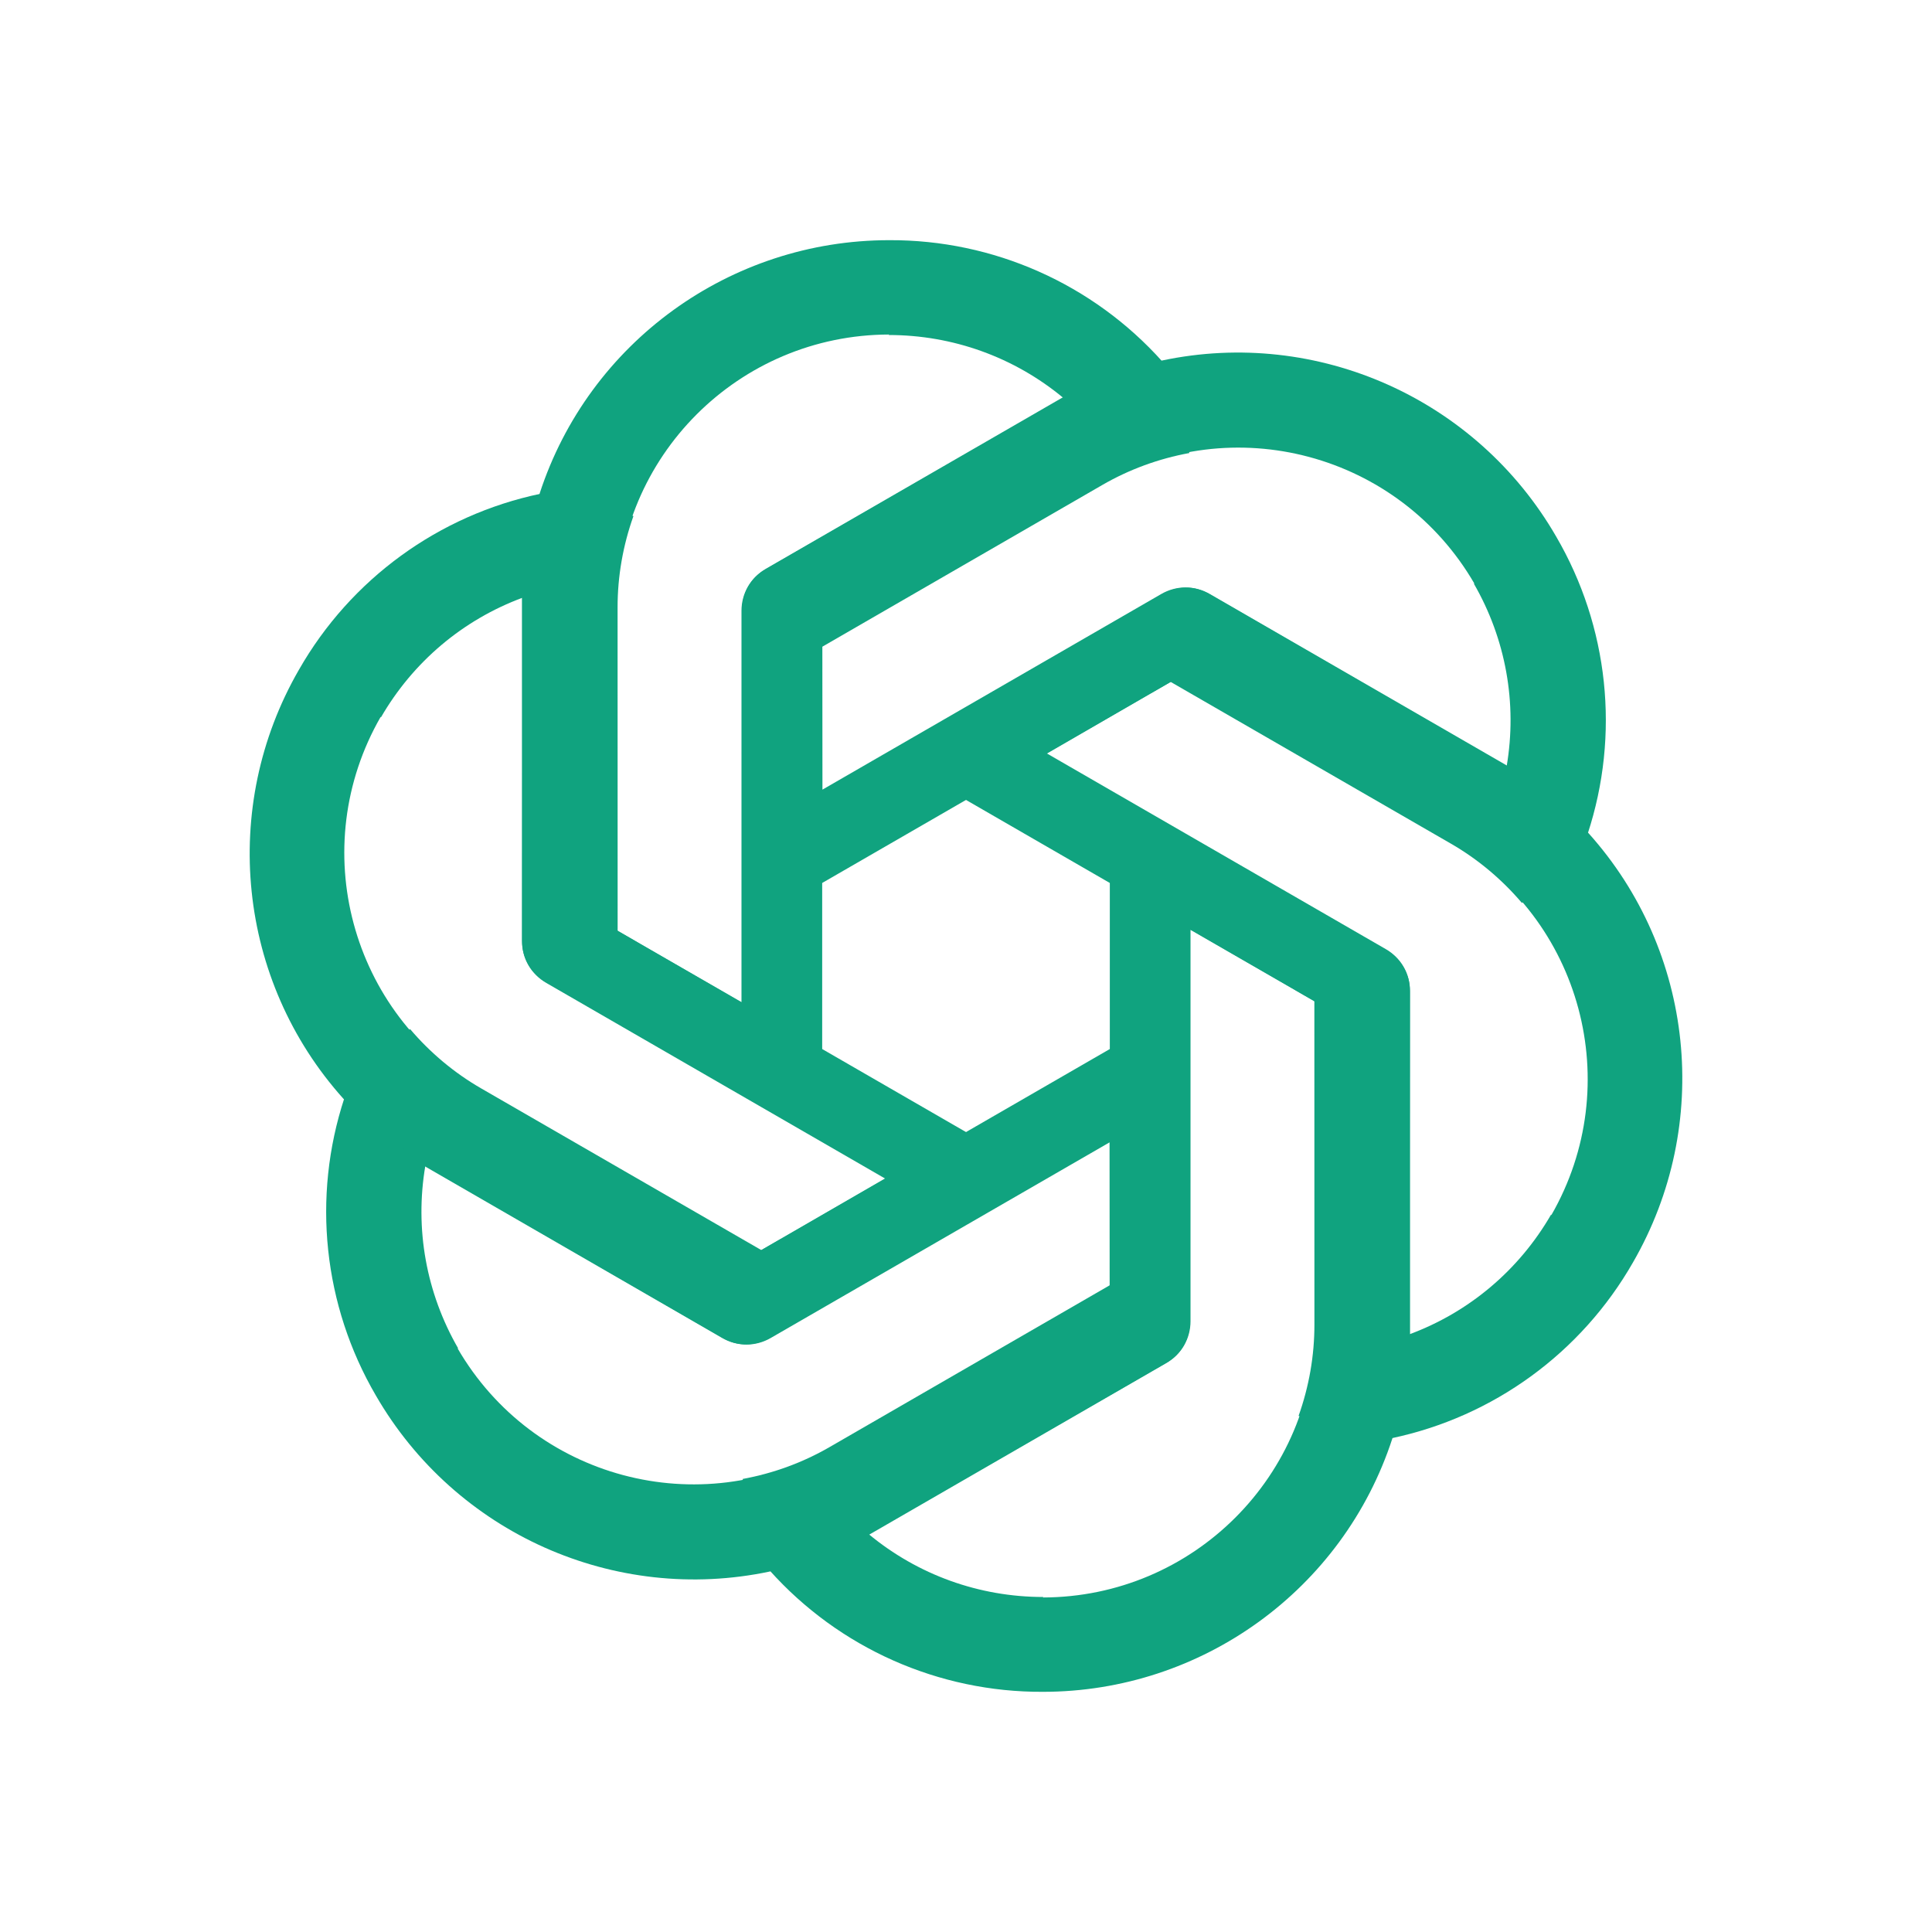
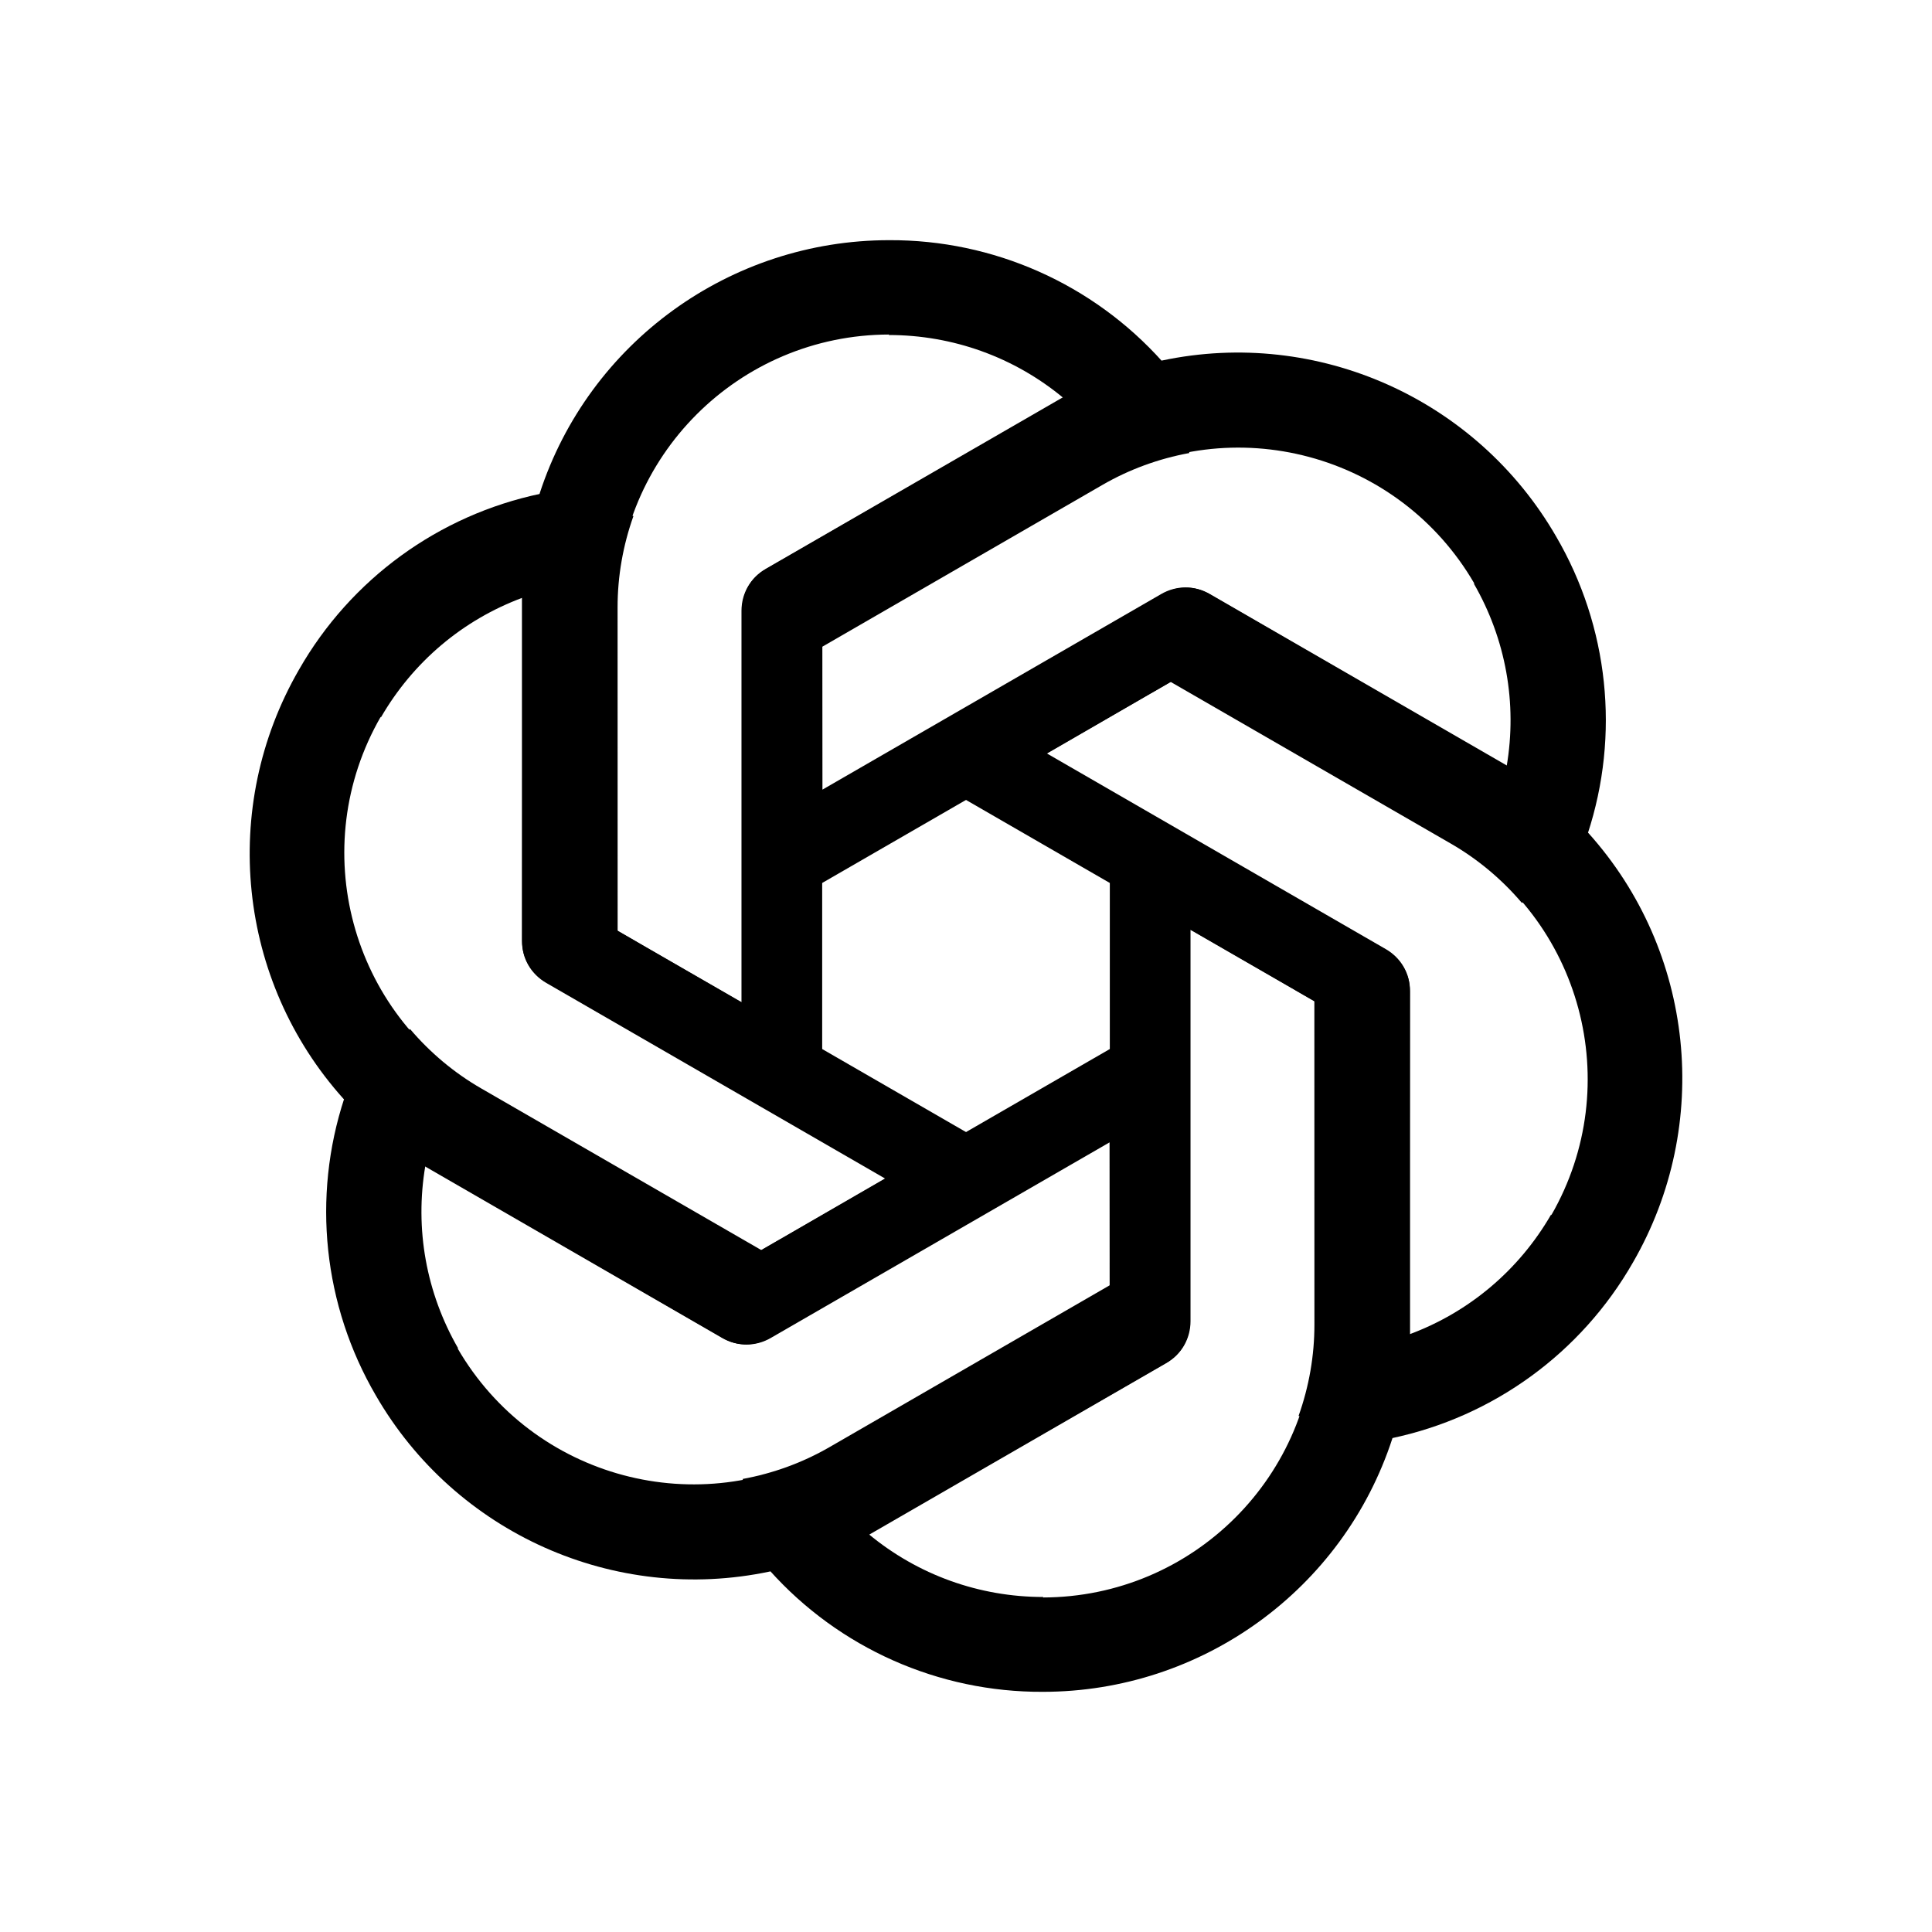
<svg xmlns="http://www.w3.org/2000/svg" xmlns:xlink="http://www.w3.org/1999/xlink" viewBox="0 0 2406 2406">
-   <path id="a" d="M1107.3 299.1c-197.999 0-373.9 127.3-435.2 315.3L650 743.5v427.9c0 21.4 11 40.4 29.4 51.4l344.5 198.515V833.3h.1v-27.9L1372.7 604c33.715-19.52 70.44-32.857 108.47-39.828L1447.6 450.3C1361 353.5 1237.1 298.5 1107.3 299.1zm0 117.5-.6.6c79.699 0 156.3 27.5 217.6 78.4-2.5 1.2-7.4 4.3-11 6.1L952.8 709.3c-18.4 10.4-29.4 30-29.4 51.4V1248l-155.1-89.4V755.8c-.1-187.099 151.601-338.9 339-339.2z" fill="#10A37F" />
+   <path id="a" d="M1107.3 299.1c-197.999 0-373.9 127.3-435.2 315.3L650 743.5v427.9c0 21.4 11 40.4 29.4 51.4l344.5 198.515V833.3h.1v-27.9L1372.7 604c33.715-19.52 70.44-32.857 108.47-39.828L1447.6 450.3C1361 353.5 1237.1 298.5 1107.3 299.1zm0 117.5-.6.6c79.699 0 156.3 27.5 217.6 78.4-2.5 1.2-7.4 4.3-11 6.1L952.8 709.3c-18.4 10.4-29.4 30-29.4 51.4V1248l-155.1-89.4V755.8c-.1-187.099 151.601-338.9 339-339.2z" fill="#000000" />
  <use xlink:href="#a" transform="rotate(60 1203 1203)" />
  <use xlink:href="#a" transform="rotate(120 1203 1203)" />
  <use xlink:href="#a" transform="rotate(180 1203 1203)" />
  <use xlink:href="#a" transform="rotate(240 1203 1203)" />
  <use xlink:href="#a" transform="rotate(300 1203 1203)" />
</svg>
